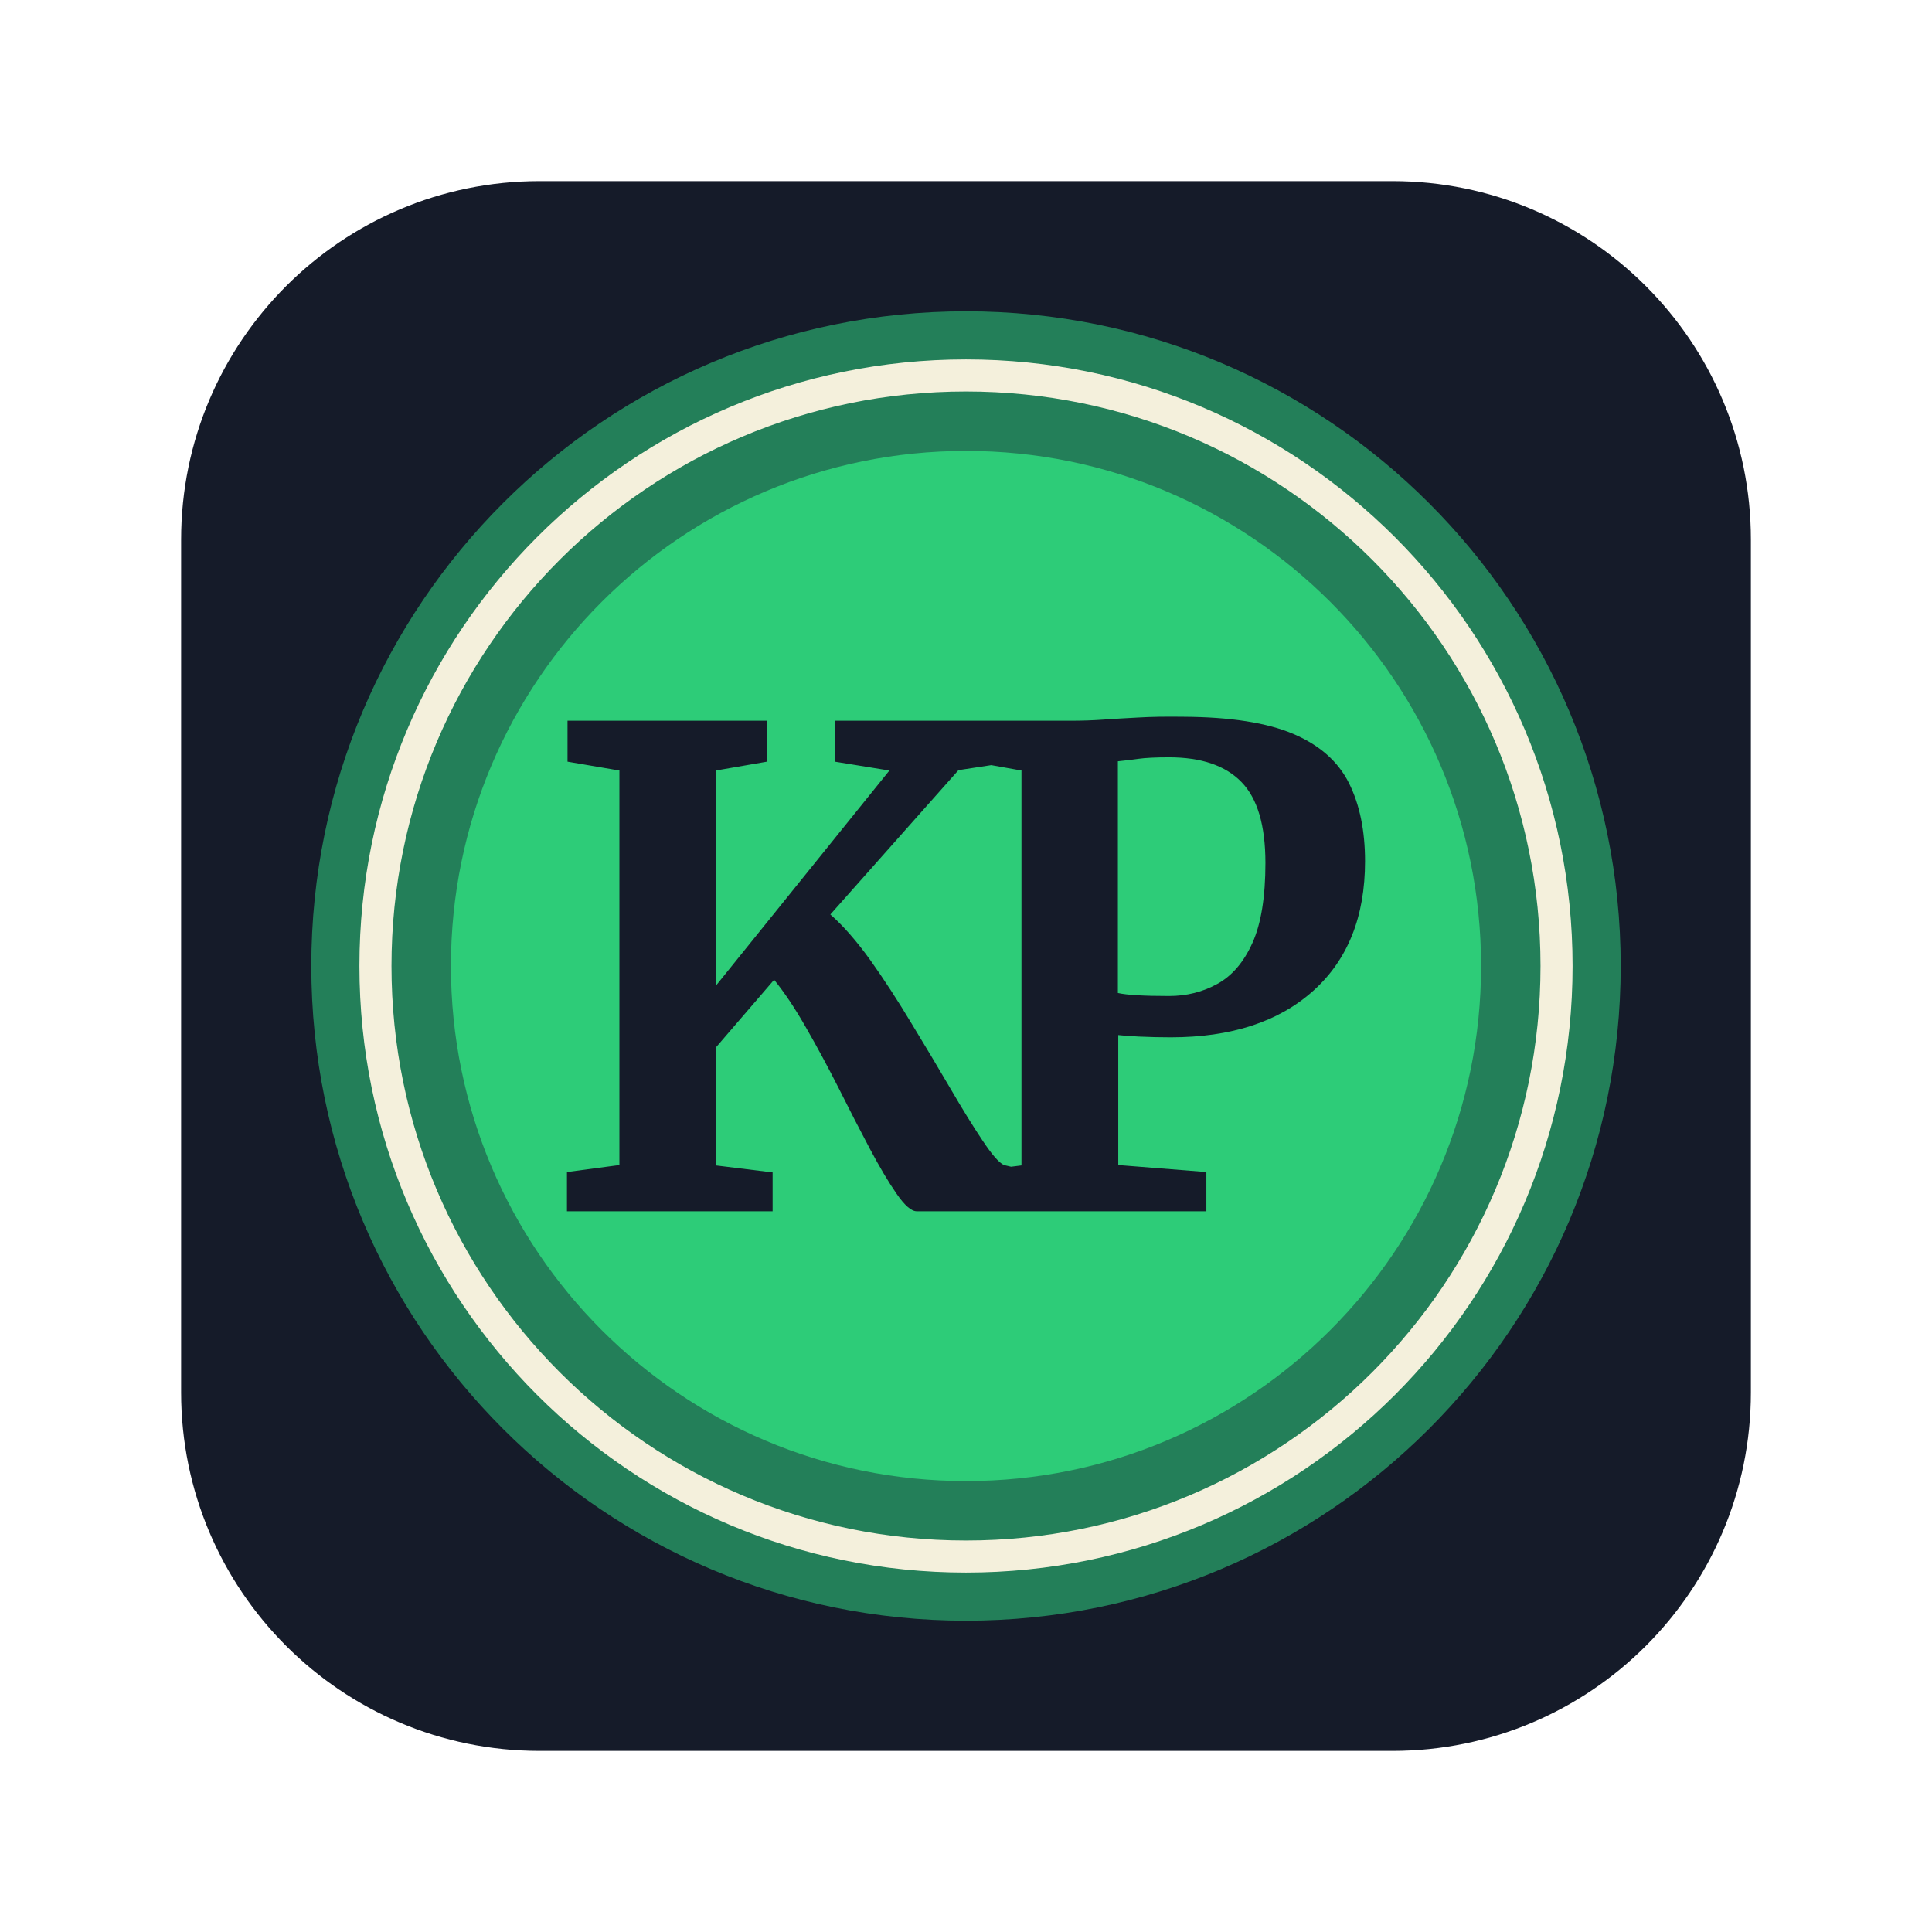
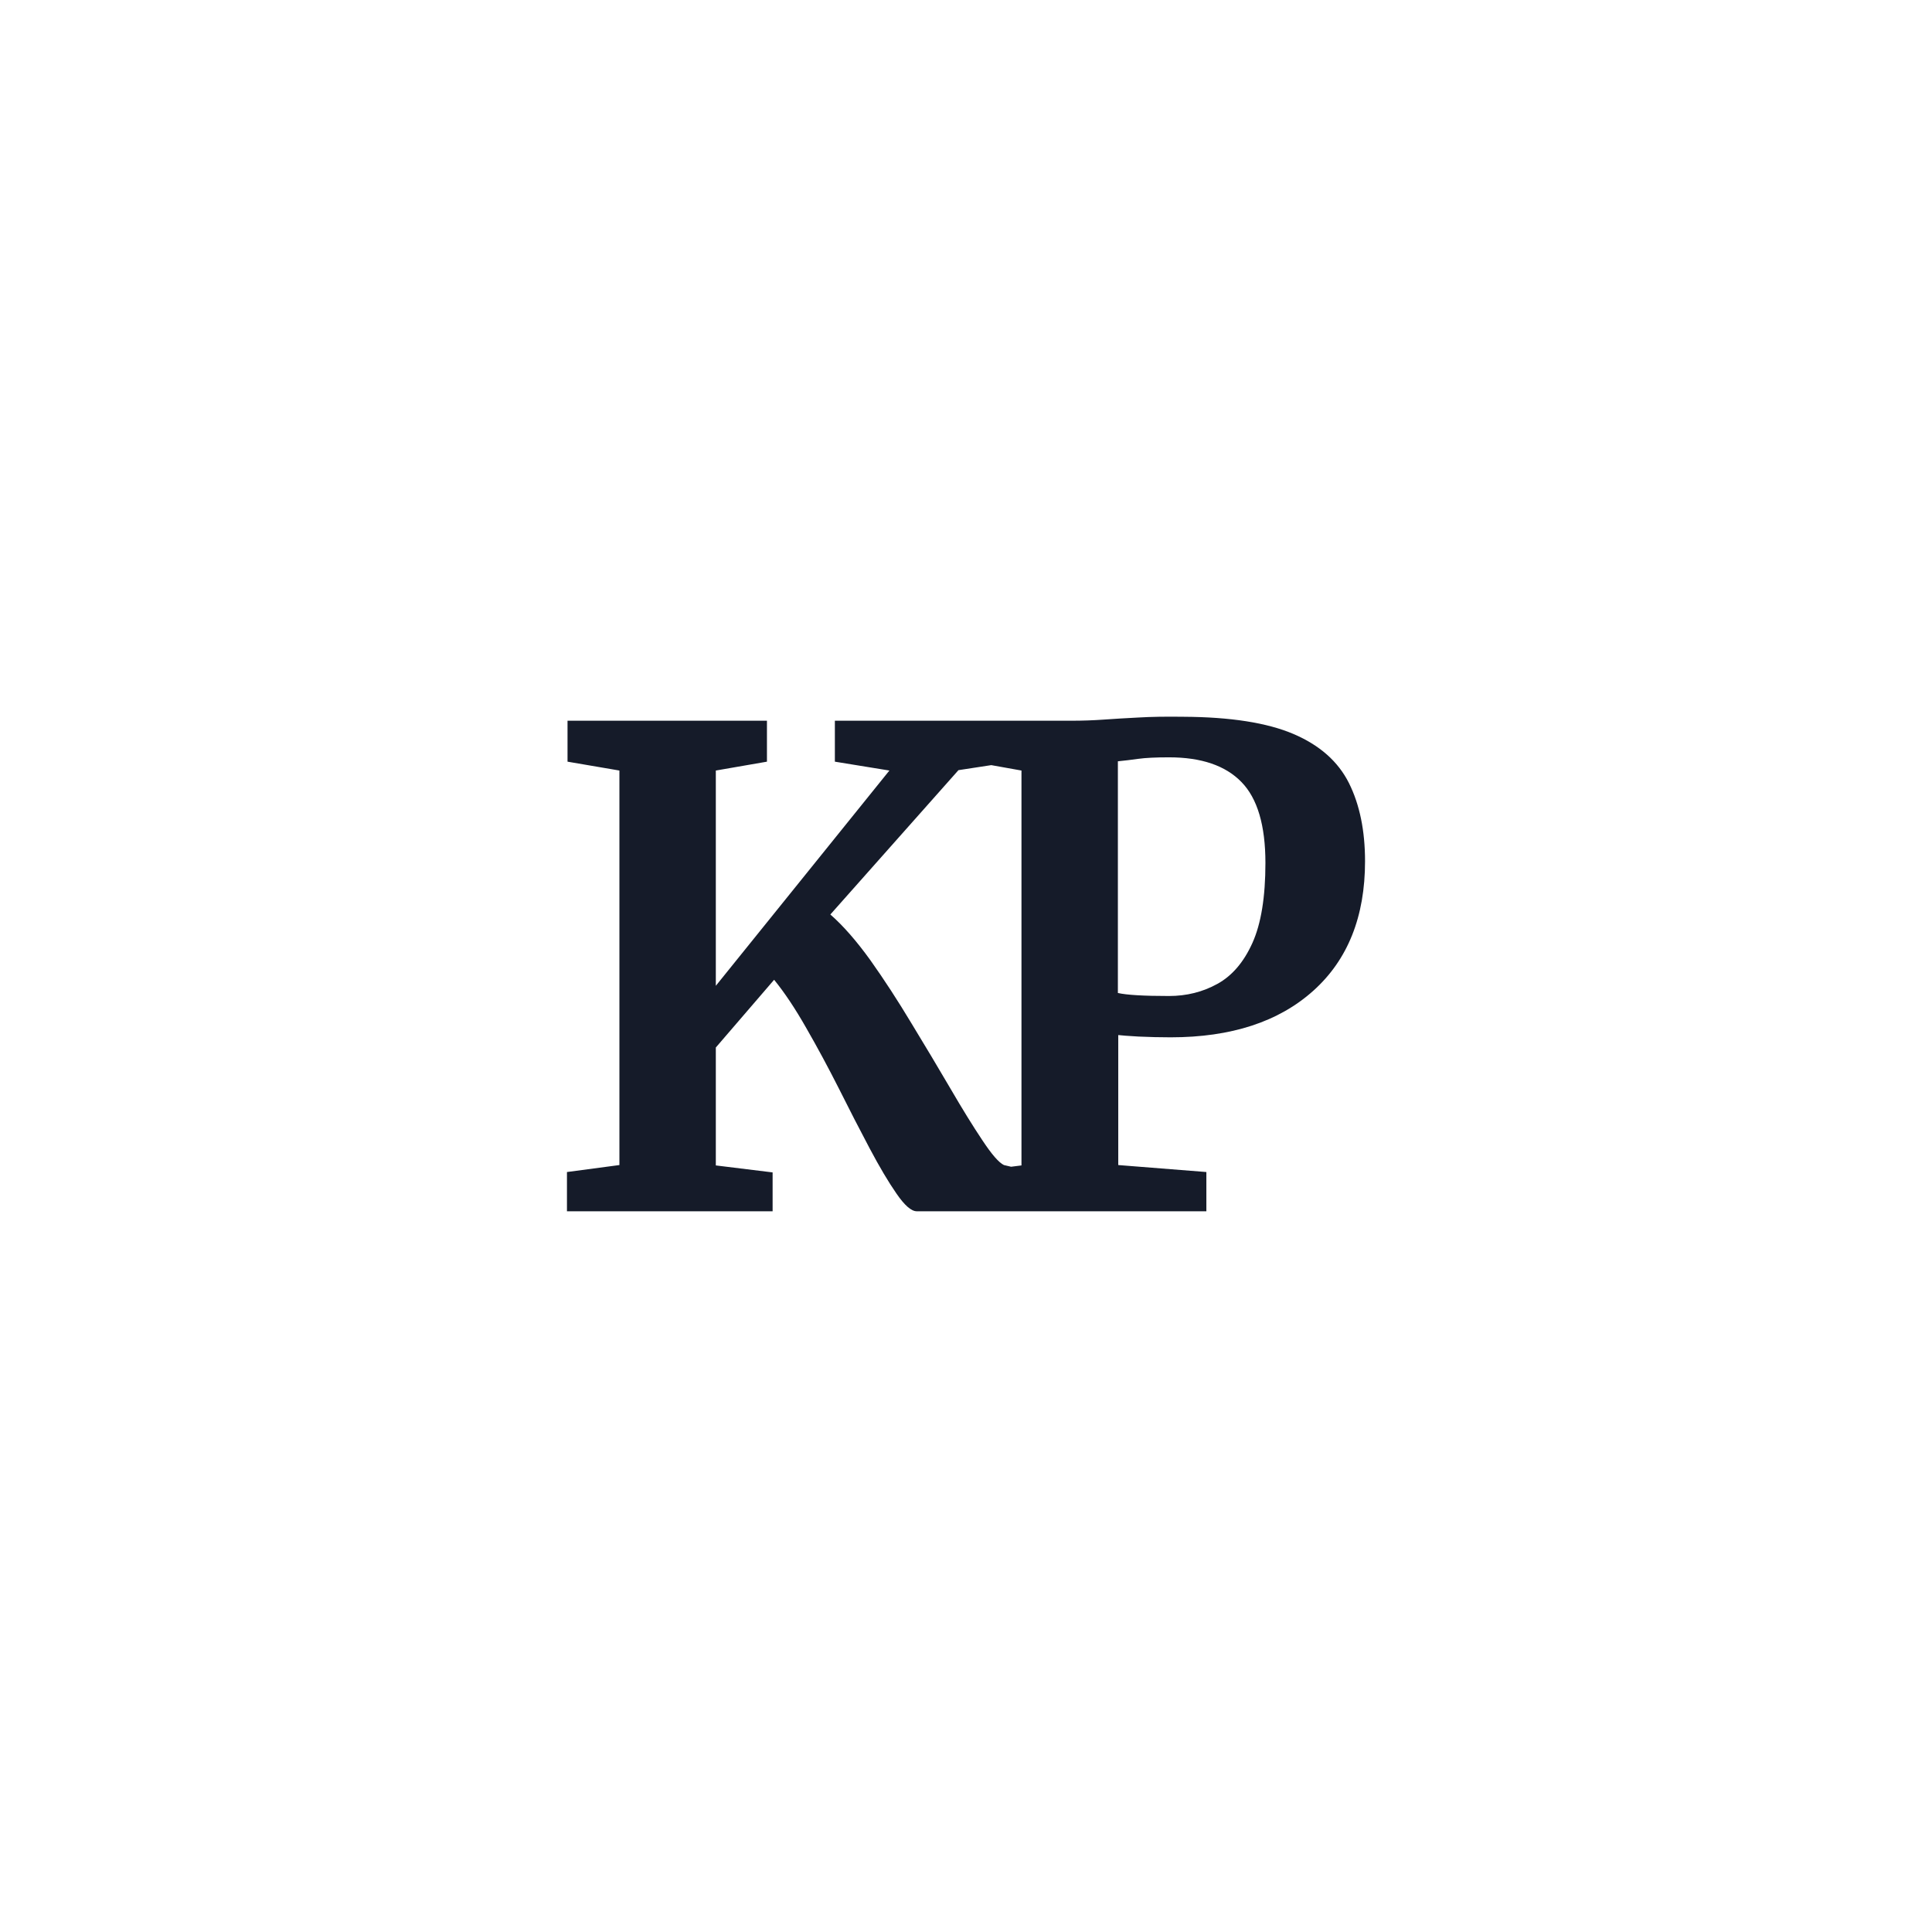
- <svg xmlns="http://www.w3.org/2000/svg" viewBox="0 0 1024 1024" role="img" aria-label="The Knowledge Press macOS app icon">
-   <rect x="96" y="96" width="832" height="832" rx="190" fill="#151b29" />
-   <circle cx="512" cy="512" r="347" fill="#237f59" />
-   <circle cx="512" cy="512" r="313" fill="none" stroke="#f4f0dc" stroke-width="17" />
-   <circle cx="512" cy="512" r="273" fill="#2dcc78" />
+ <svg xmlns="http://www.w3.org/2000/svg" viewBox="0 0 1024 1024">
  <path fill="#151b29" d="M485.9 642Q481.6 642 475.2 632.7Q468.8 623.5 460.9 608.6Q453 593.7 444.6 576.9Q436.1 560.1 427.3 544.8Q418.6 529.5 410.3 519.3L379.4 555.2V617.7L409.5 621.4V642H300.5V621.2L328.3 617.5V408.4L300.8 403.7V382H406.5V403.7L379.4 408.4V522.5L471.4 408.4L442.5 403.7V382H537.4V403.7L508 408.2L440.1 484.7Q450.2 493.5 461.3 508.9Q472.3 524.4 483.1 542.4Q494 560.3 503.6 576.7Q513.2 593.2 520.7 604.4Q528.1 615.6 532.1 617.5L548.7 621.4V642ZM541.4 617.7V408.4L515.1 403.7V382H567.8Q576.7 382 585 381.4Q593.4 380.8 603.3 380.3Q613.3 379.7 627.3 379.9Q664.6 380.1 685.5 389Q706.4 397.9 715 415.1Q723.5 432.2 723.5 456.5Q723.5 500.5 696.1 525.1Q668.6 549.8 620.5 549.8Q612.1 549.8 603.5 549.4Q594.9 548.9 592.7 548.6V617.5L639.4 621.2V642H513.7V621.2ZM592.5 526.3Q599.5 527.9 619.6 527.9Q633.6 527.9 645.2 521.5Q656.9 515.1 663.8 499.8Q670.7 484.5 670.7 457.4Q670.7 427.5 658 414.5Q645.3 401.4 619.6 401.4Q609.1 401.4 603.3 402.2Q597.6 403 592.5 403.5Z" />
</svg>
